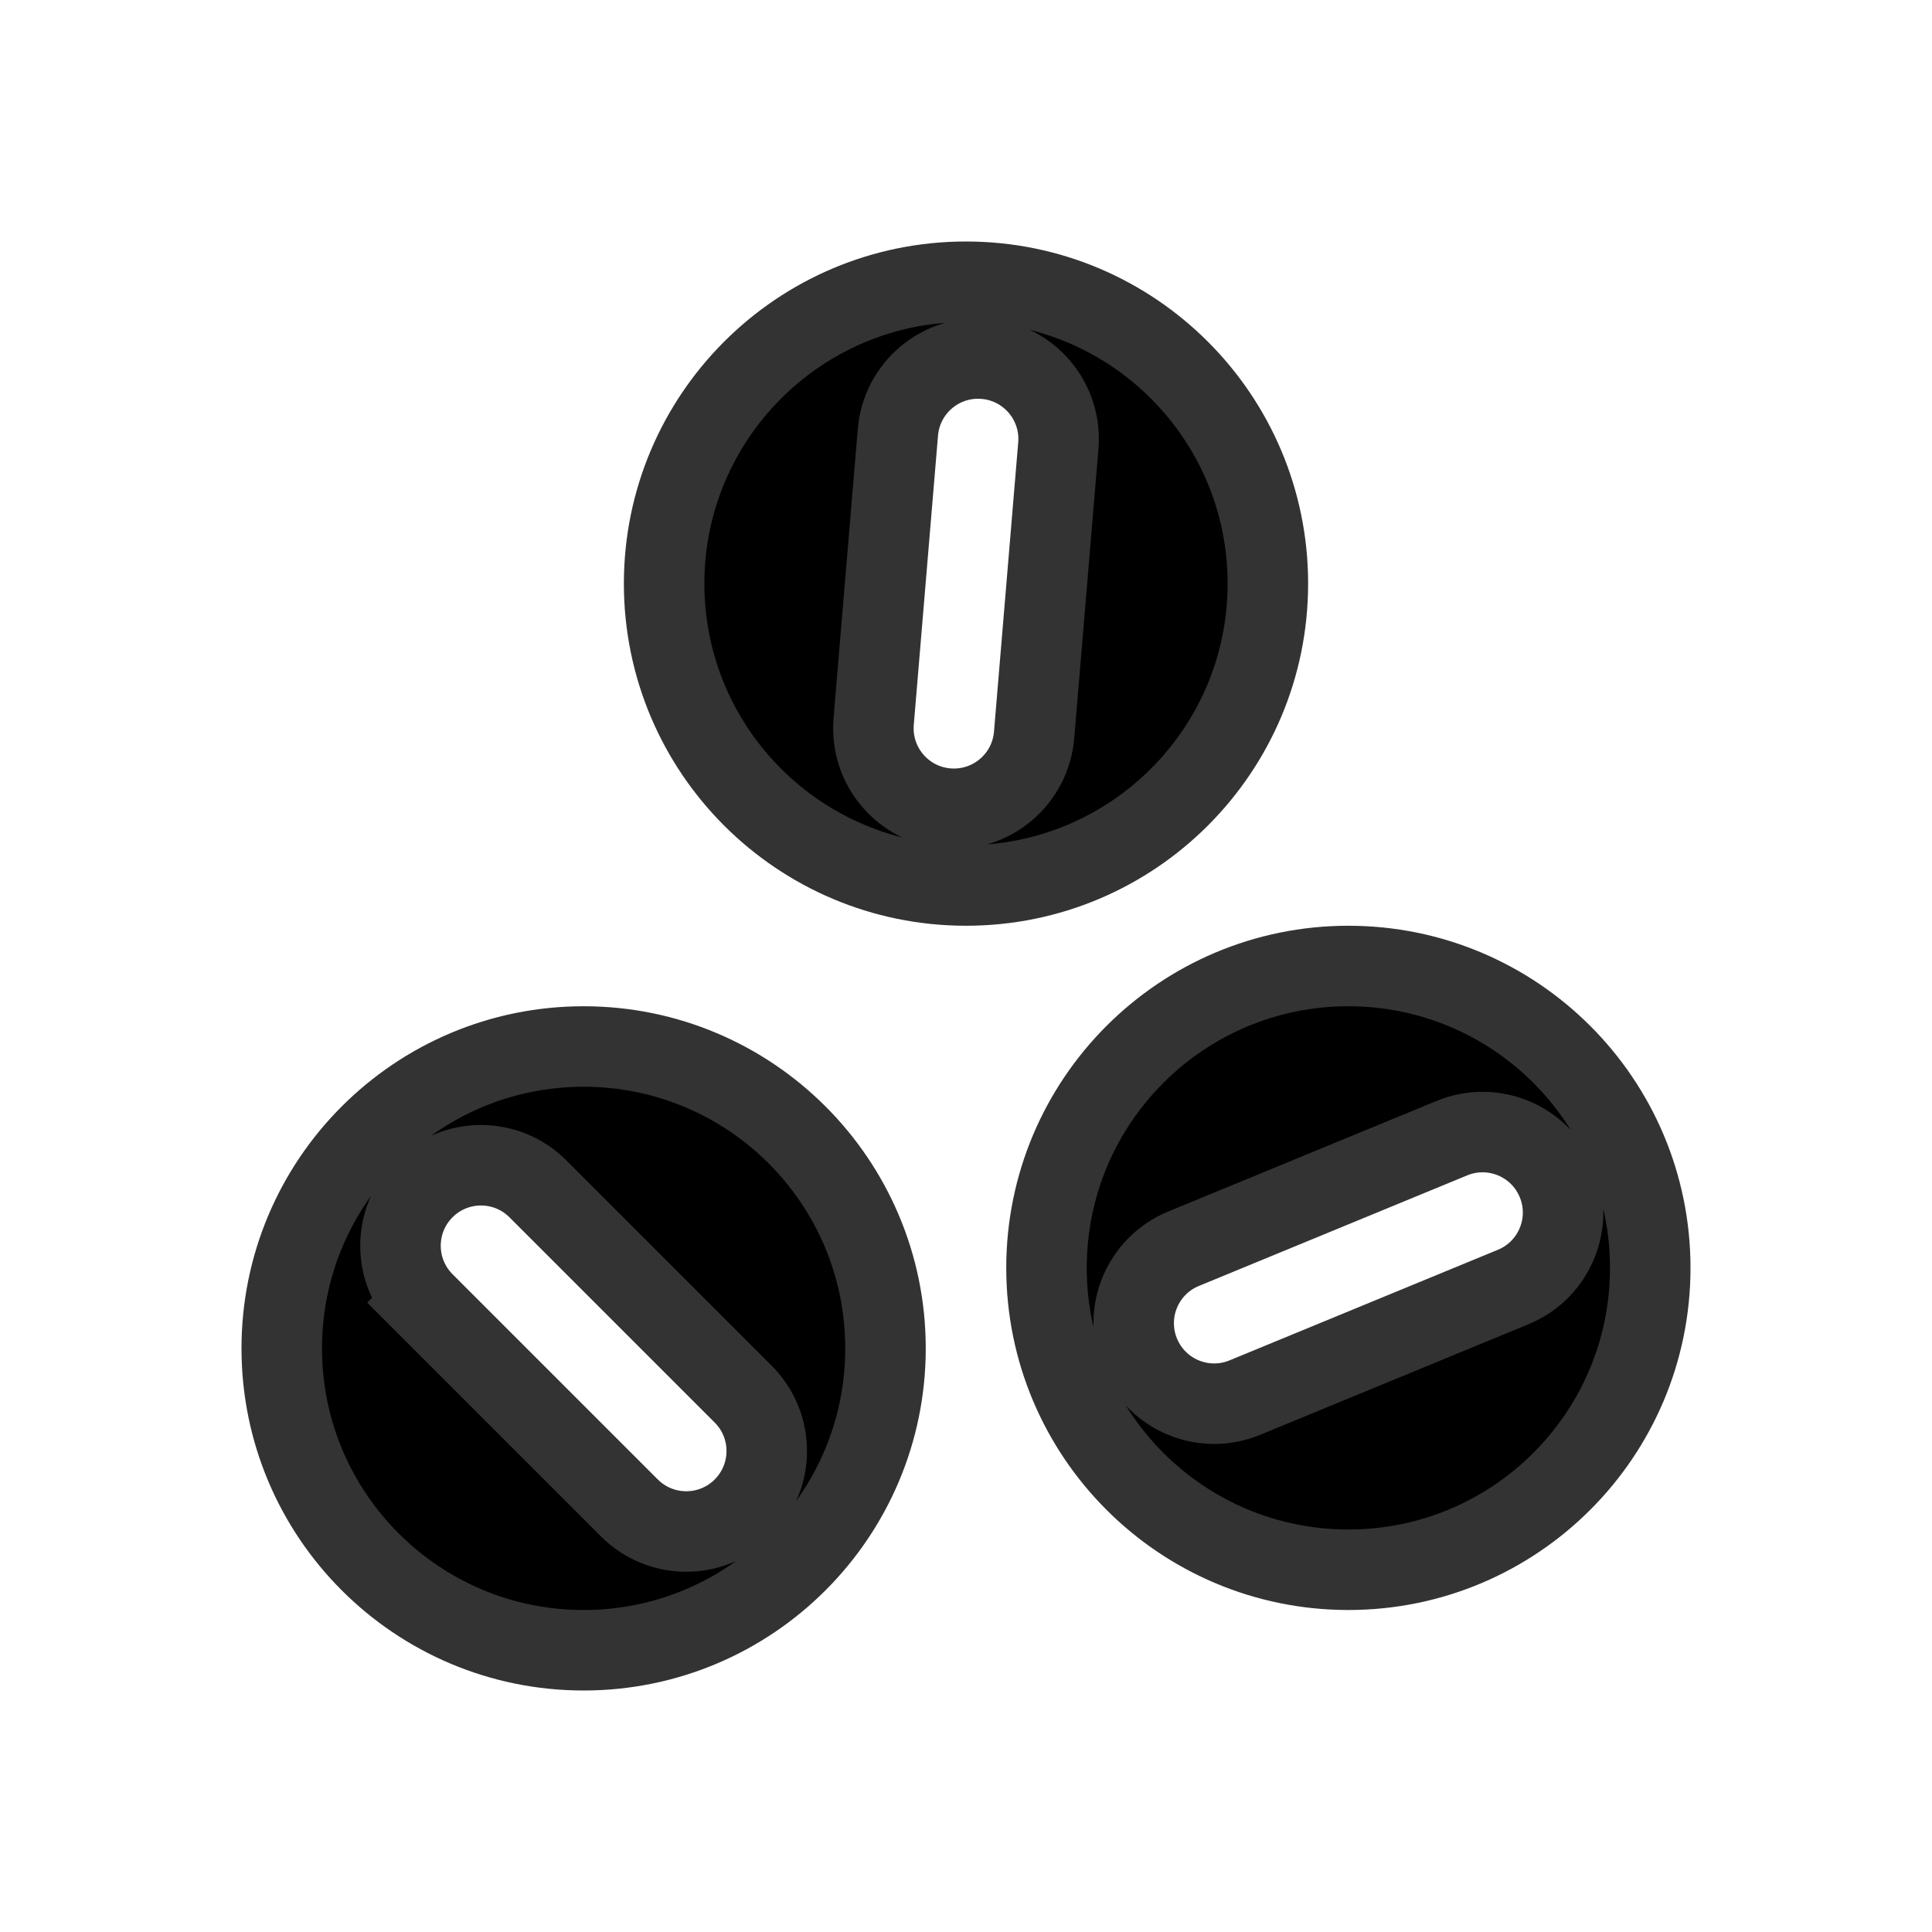
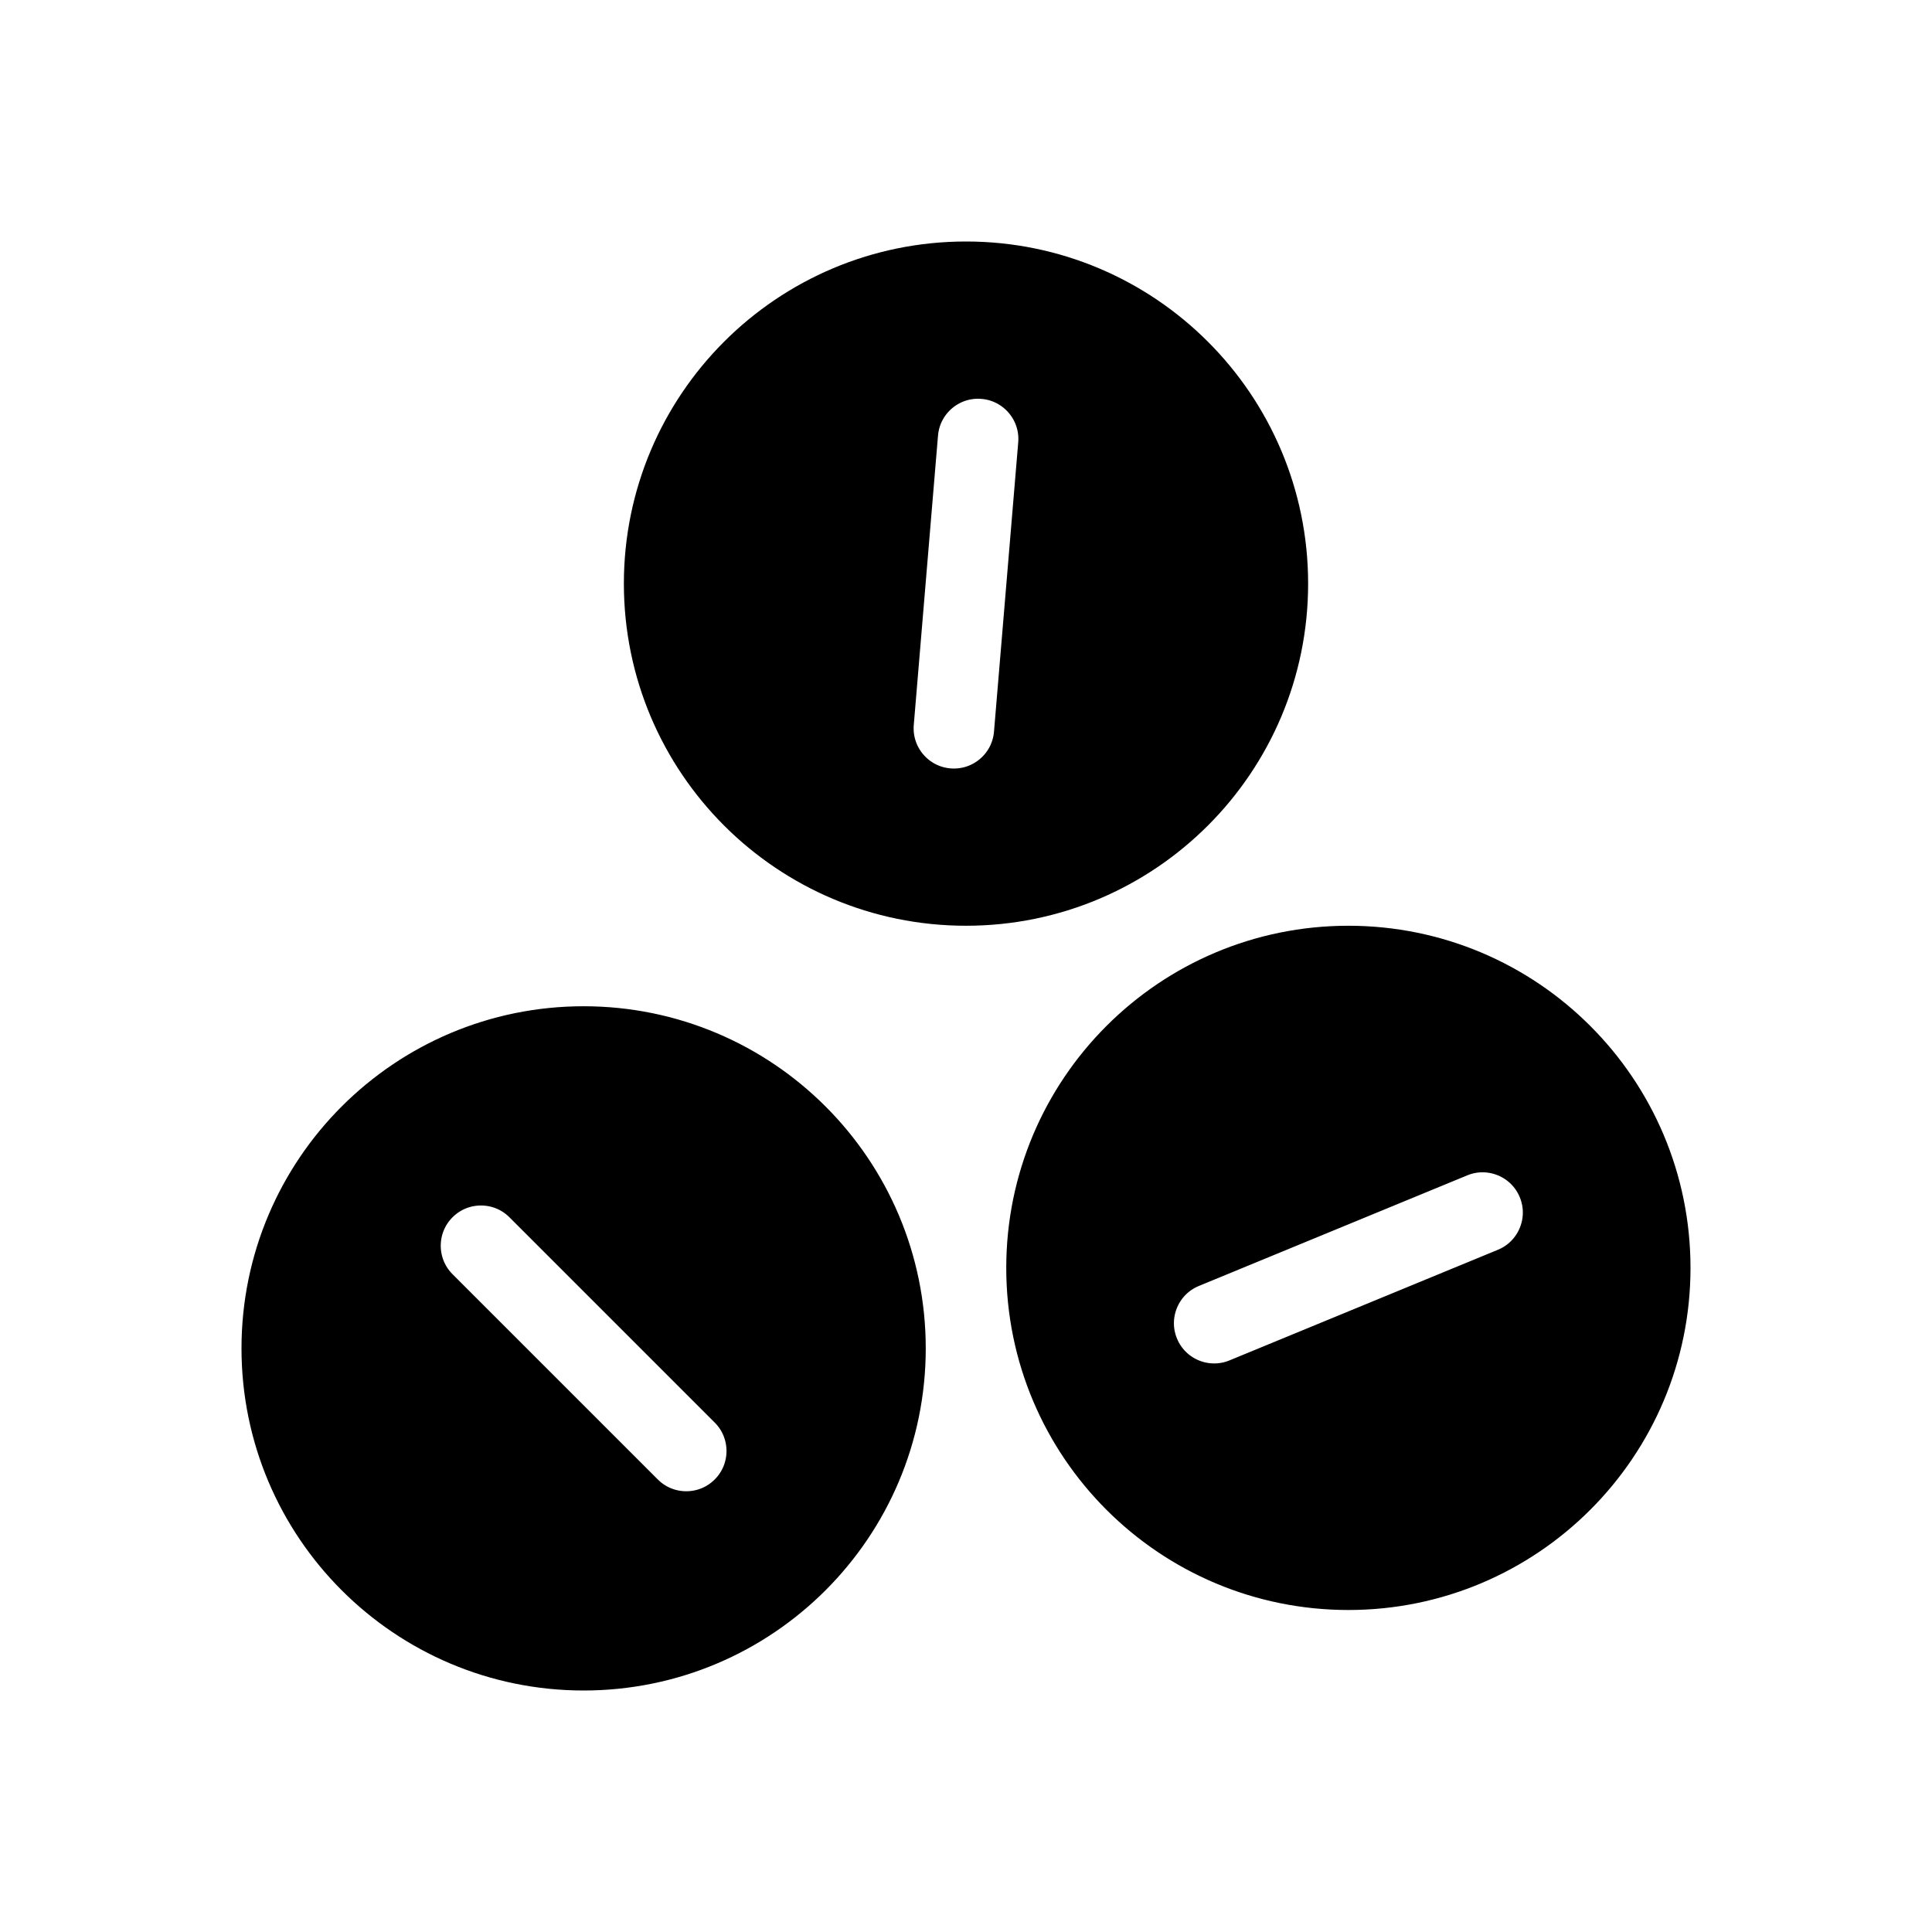
<svg xmlns="http://www.w3.org/2000/svg" width="48" height="48" viewBox="0 0 48 48" fill="none">
-   <path d="M10.536 32.364L11.243 31.657L10.536 32.364L15.636 37.464C16.417 38.245 17.683 38.245 18.464 37.464C19.245 36.683 19.245 35.417 18.464 34.636L13.364 29.536C12.583 28.755 11.317 28.755 10.536 29.536L11.243 30.243L10.536 29.536C9.755 30.317 9.755 31.583 10.536 32.364ZM38.683 29.364L37.759 29.745L38.683 29.364C38.263 28.343 37.093 27.856 36.072 28.277L29.404 31.025C28.383 31.446 27.896 32.615 28.317 33.636C28.738 34.658 29.907 35.144 30.928 34.723L37.596 31.975C38.617 31.554 39.104 30.385 38.683 29.364ZM31.5 14.5C31.5 18.642 28.142 22 24 22C19.858 22 16.5 18.642 16.5 14.5C16.5 10.358 19.858 7 24 7C28.142 7 31.5 10.358 31.5 14.5ZM26.294 11.073C26.386 9.973 25.569 9.006 24.468 8.914C23.367 8.821 22.4 9.639 22.308 10.74L21.706 17.927C21.614 19.028 22.431 19.995 23.532 20.087C24.633 20.179 25.6 19.362 25.692 18.261L26.294 11.073ZM22 33.5C22 37.642 18.642 41 14.5 41C10.358 41 7 37.642 7 33.5C7 29.358 10.358 26 14.5 26C18.642 26 22 29.358 22 33.5ZM41 31.5C41 35.642 37.642 39 33.5 39C29.358 39 26 35.642 26 31.5C26 27.358 29.358 24 33.5 24C37.642 24 41 27.358 41 31.5Z" fill="currentColor" stroke="#333333" stroke-width="2" />
+   <path d="M10.536 32.364L11.243 31.657L10.536 32.364L15.636 37.464C16.417 38.245 17.683 38.245 18.464 37.464C19.245 36.683 19.245 35.417 18.464 34.636L13.364 29.536C12.583 28.755 11.317 28.755 10.536 29.536L11.243 30.243L10.536 29.536C9.755 30.317 9.755 31.583 10.536 32.364ZM38.683 29.364L37.759 29.745L38.683 29.364C38.263 28.343 37.093 27.856 36.072 28.277L29.404 31.025C28.383 31.446 27.896 32.615 28.317 33.636C28.738 34.658 29.907 35.144 30.928 34.723L37.596 31.975C38.617 31.554 39.104 30.385 38.683 29.364ZM31.5 14.5C31.5 18.642 28.142 22 24 22C19.858 22 16.5 18.642 16.5 14.5C16.5 10.358 19.858 7 24 7C28.142 7 31.5 10.358 31.5 14.5ZM26.294 11.073C26.386 9.973 25.569 9.006 24.468 8.914C23.367 8.821 22.4 9.639 22.308 10.74L21.706 17.927C21.614 19.028 22.431 19.995 23.532 20.087C24.633 20.179 25.6 19.362 25.692 18.261L26.294 11.073ZM22 33.5C22 37.642 18.642 41 14.5 41C10.358 41 7 37.642 7 33.5C7 29.358 10.358 26 14.5 26C18.642 26 22 29.358 22 33.5ZM41 31.5C41 35.642 37.642 39 33.5 39C29.358 39 26 35.642 26 31.5C26 27.358 29.358 24 33.5 24C37.642 24 41 27.358 41 31.5Z" fill="currentColor" stroke="black" stroke-width="2" />
</svg>
